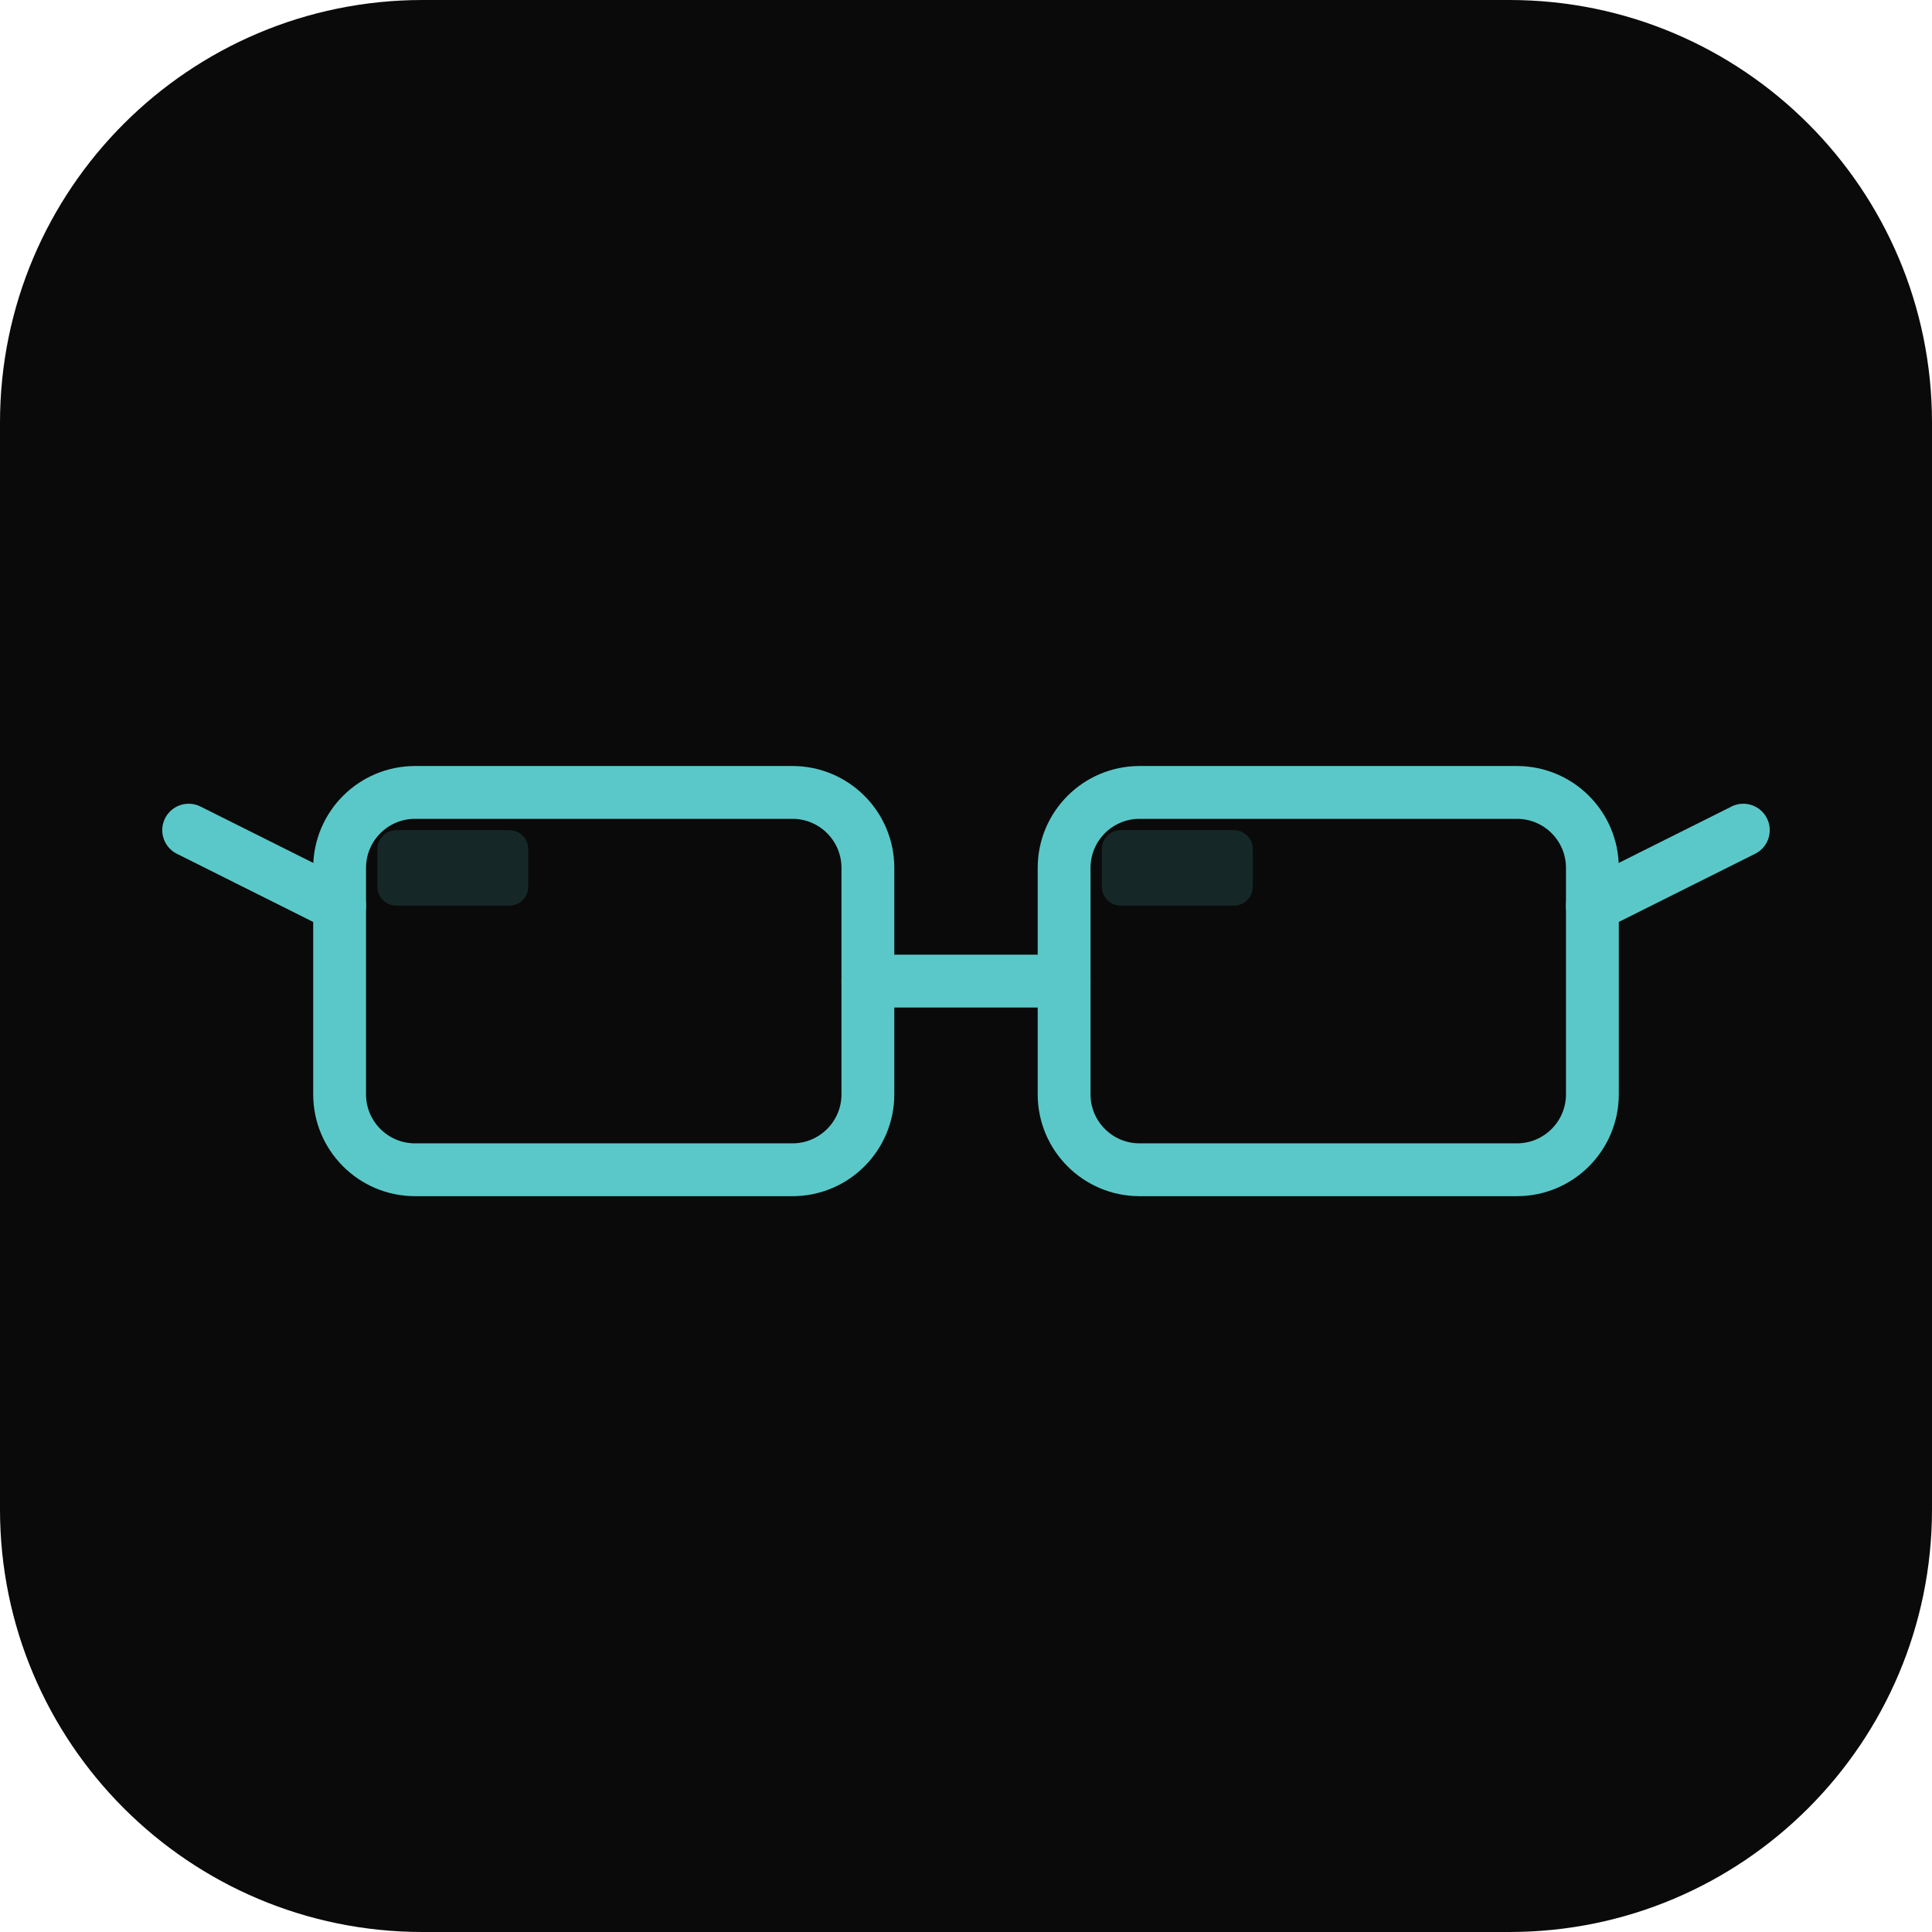
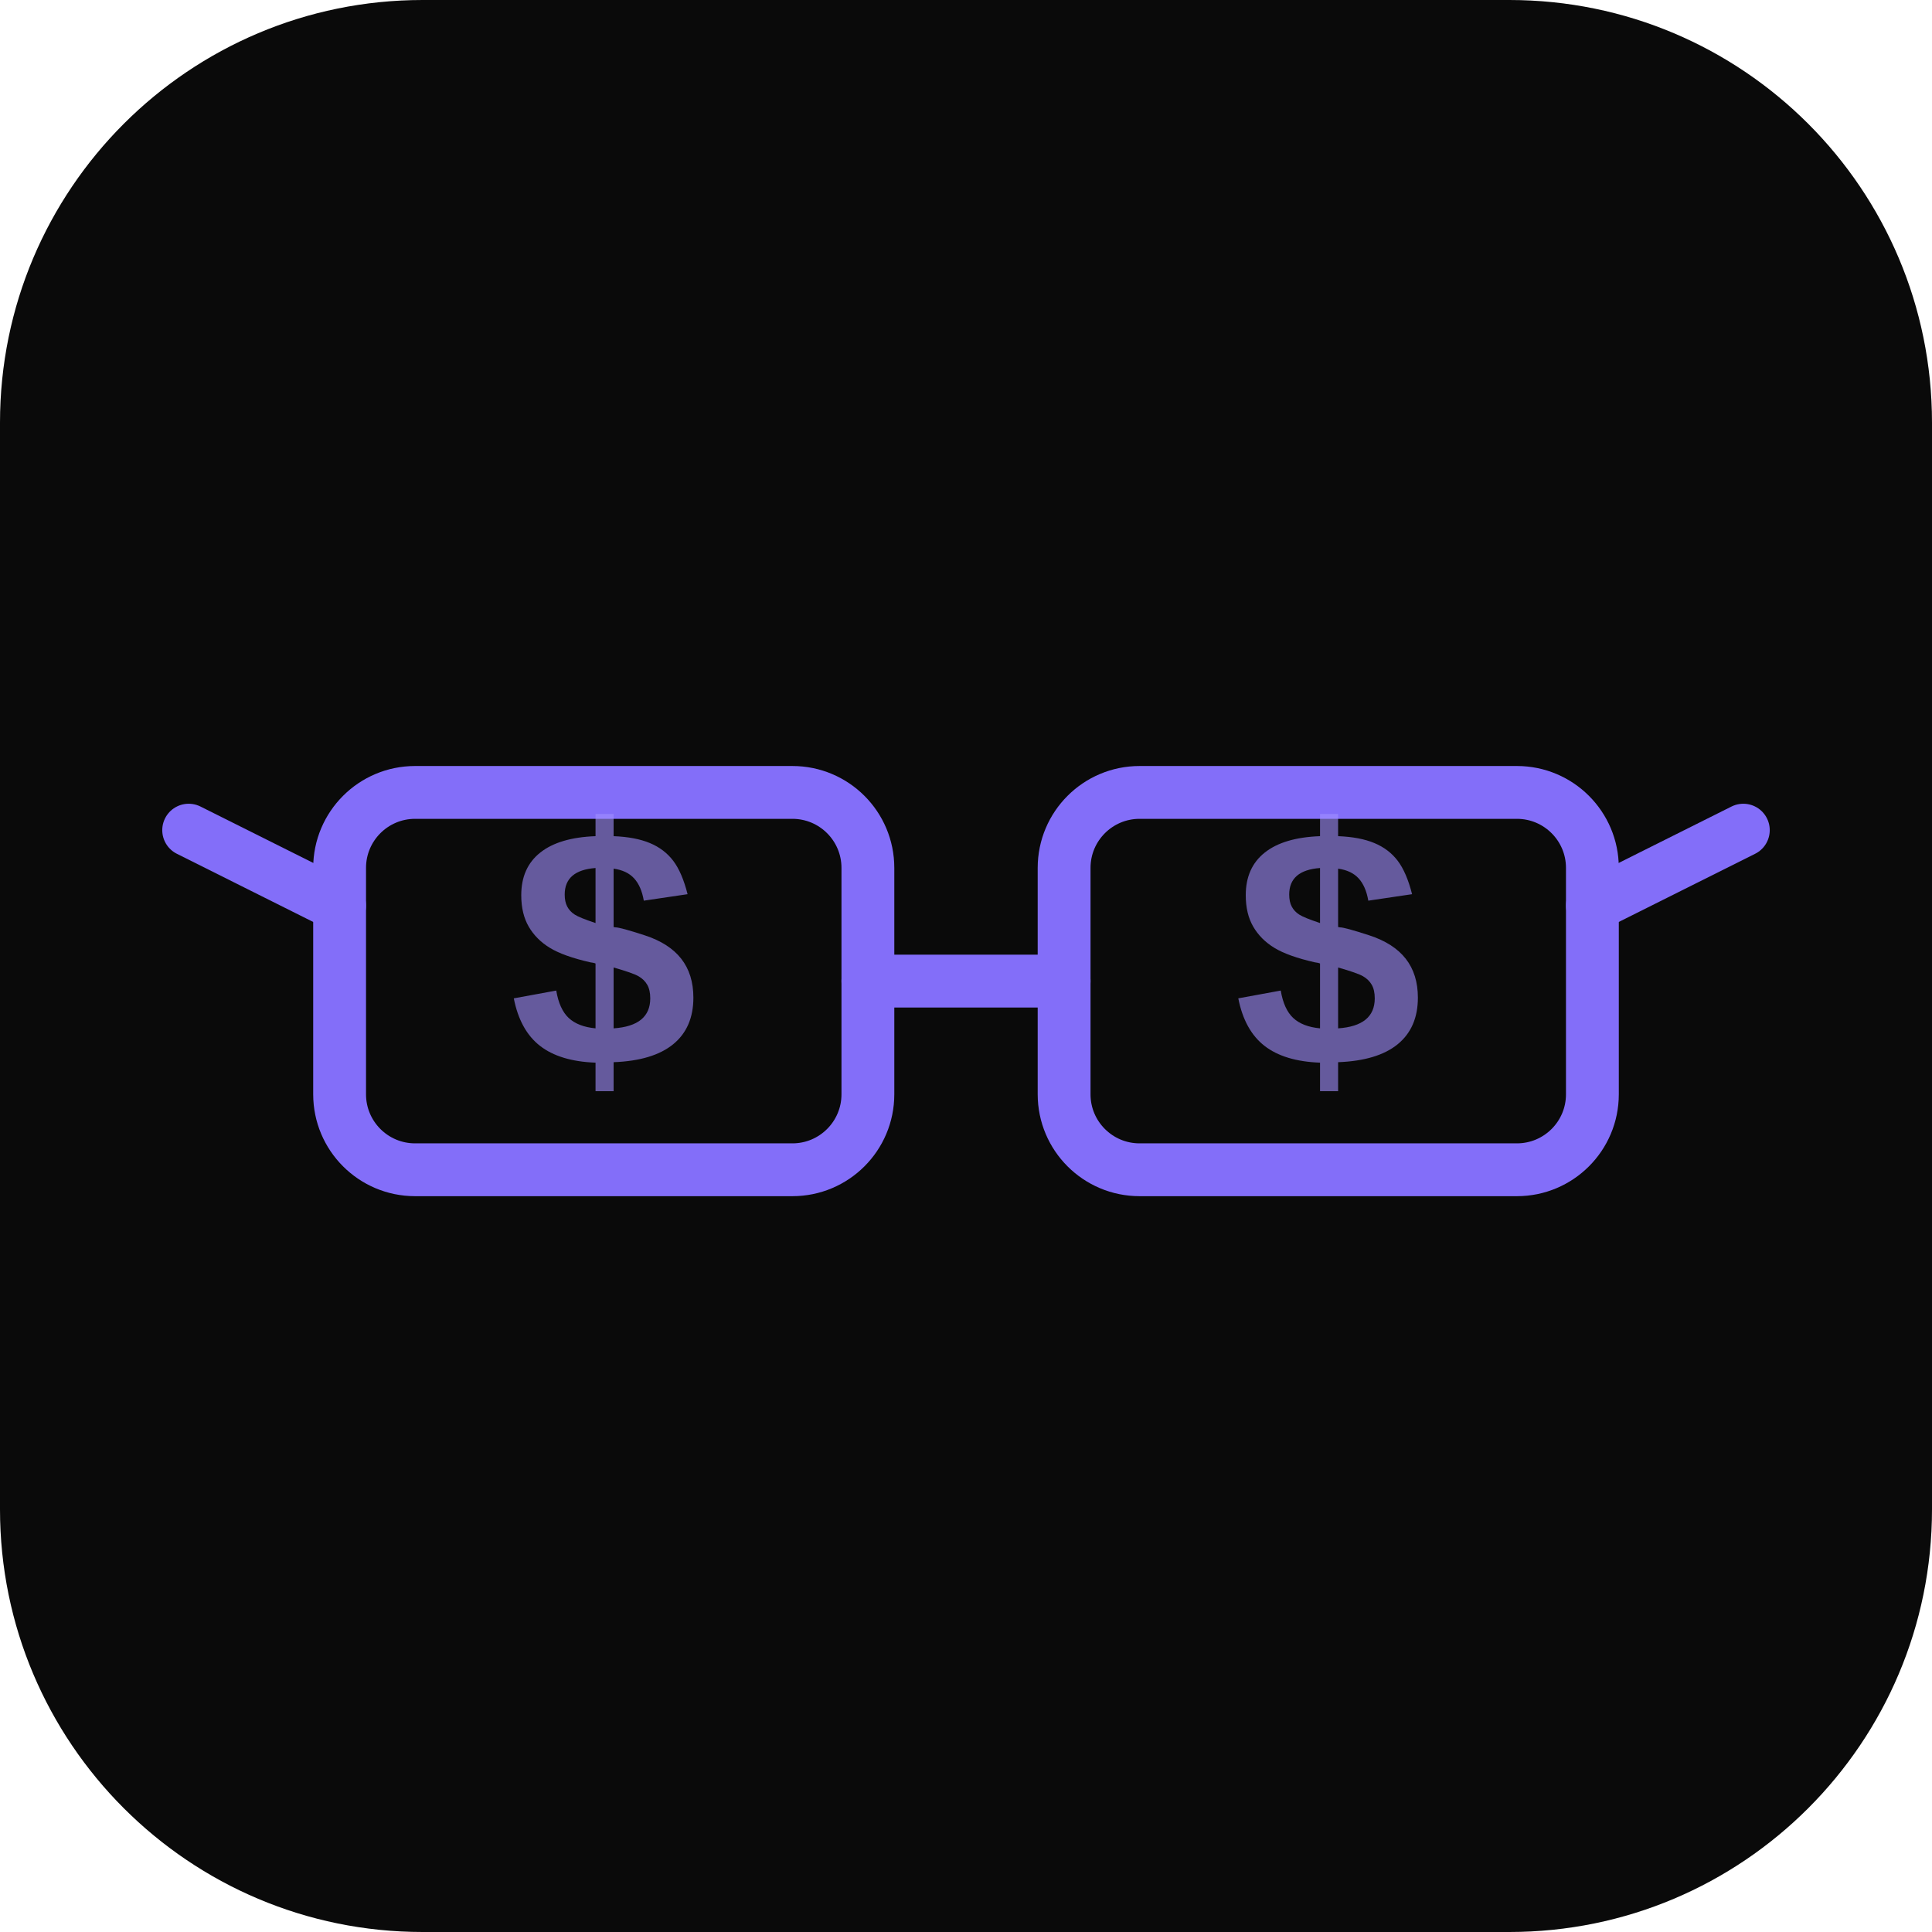
<svg xmlns="http://www.w3.org/2000/svg" width="1024" height="1024" viewBox="0 0 1024 1024">
  <rect width="1024" height="1024" rx="224" fill="#0A0A0A" />
-   <g fill="none" stroke="#5AC8C8" stroke-width="28" stroke-linecap="round" stroke-linejoin="round">
+   <g fill="none" stroke="#836EF9" stroke-width="28" stroke-linecap="round" stroke-linejoin="round">
    <rect x="180" y="420" width="280" height="200" rx="40" />
    <rect x="564" y="420" width="280" height="200" rx="40" />
    <path d="M460 520 L564 520" />
    <path d="M180 480 L100 440" />
    <path d="M844 480 L924 440" />
  </g>
-   <g fill="#5AC8C8" opacity="0.15">
-     <rect x="200" y="440" width="80" height="40" rx="10" />
-     <rect x="584" y="440" width="80" height="40" rx="10" />
+   <g fill="#A18FFF" opacity="0.6">
+     <text x="320" y="565" font-family="'Helvetica Neue', Arial, sans-serif" font-weight="900" font-size="180" text-anchor="middle">$</text>
+     <text x="704" y="565" font-family="'Helvetica Neue', Arial, sans-serif" font-weight="900" font-size="180" text-anchor="middle">$</text>
  </g>
</svg>
